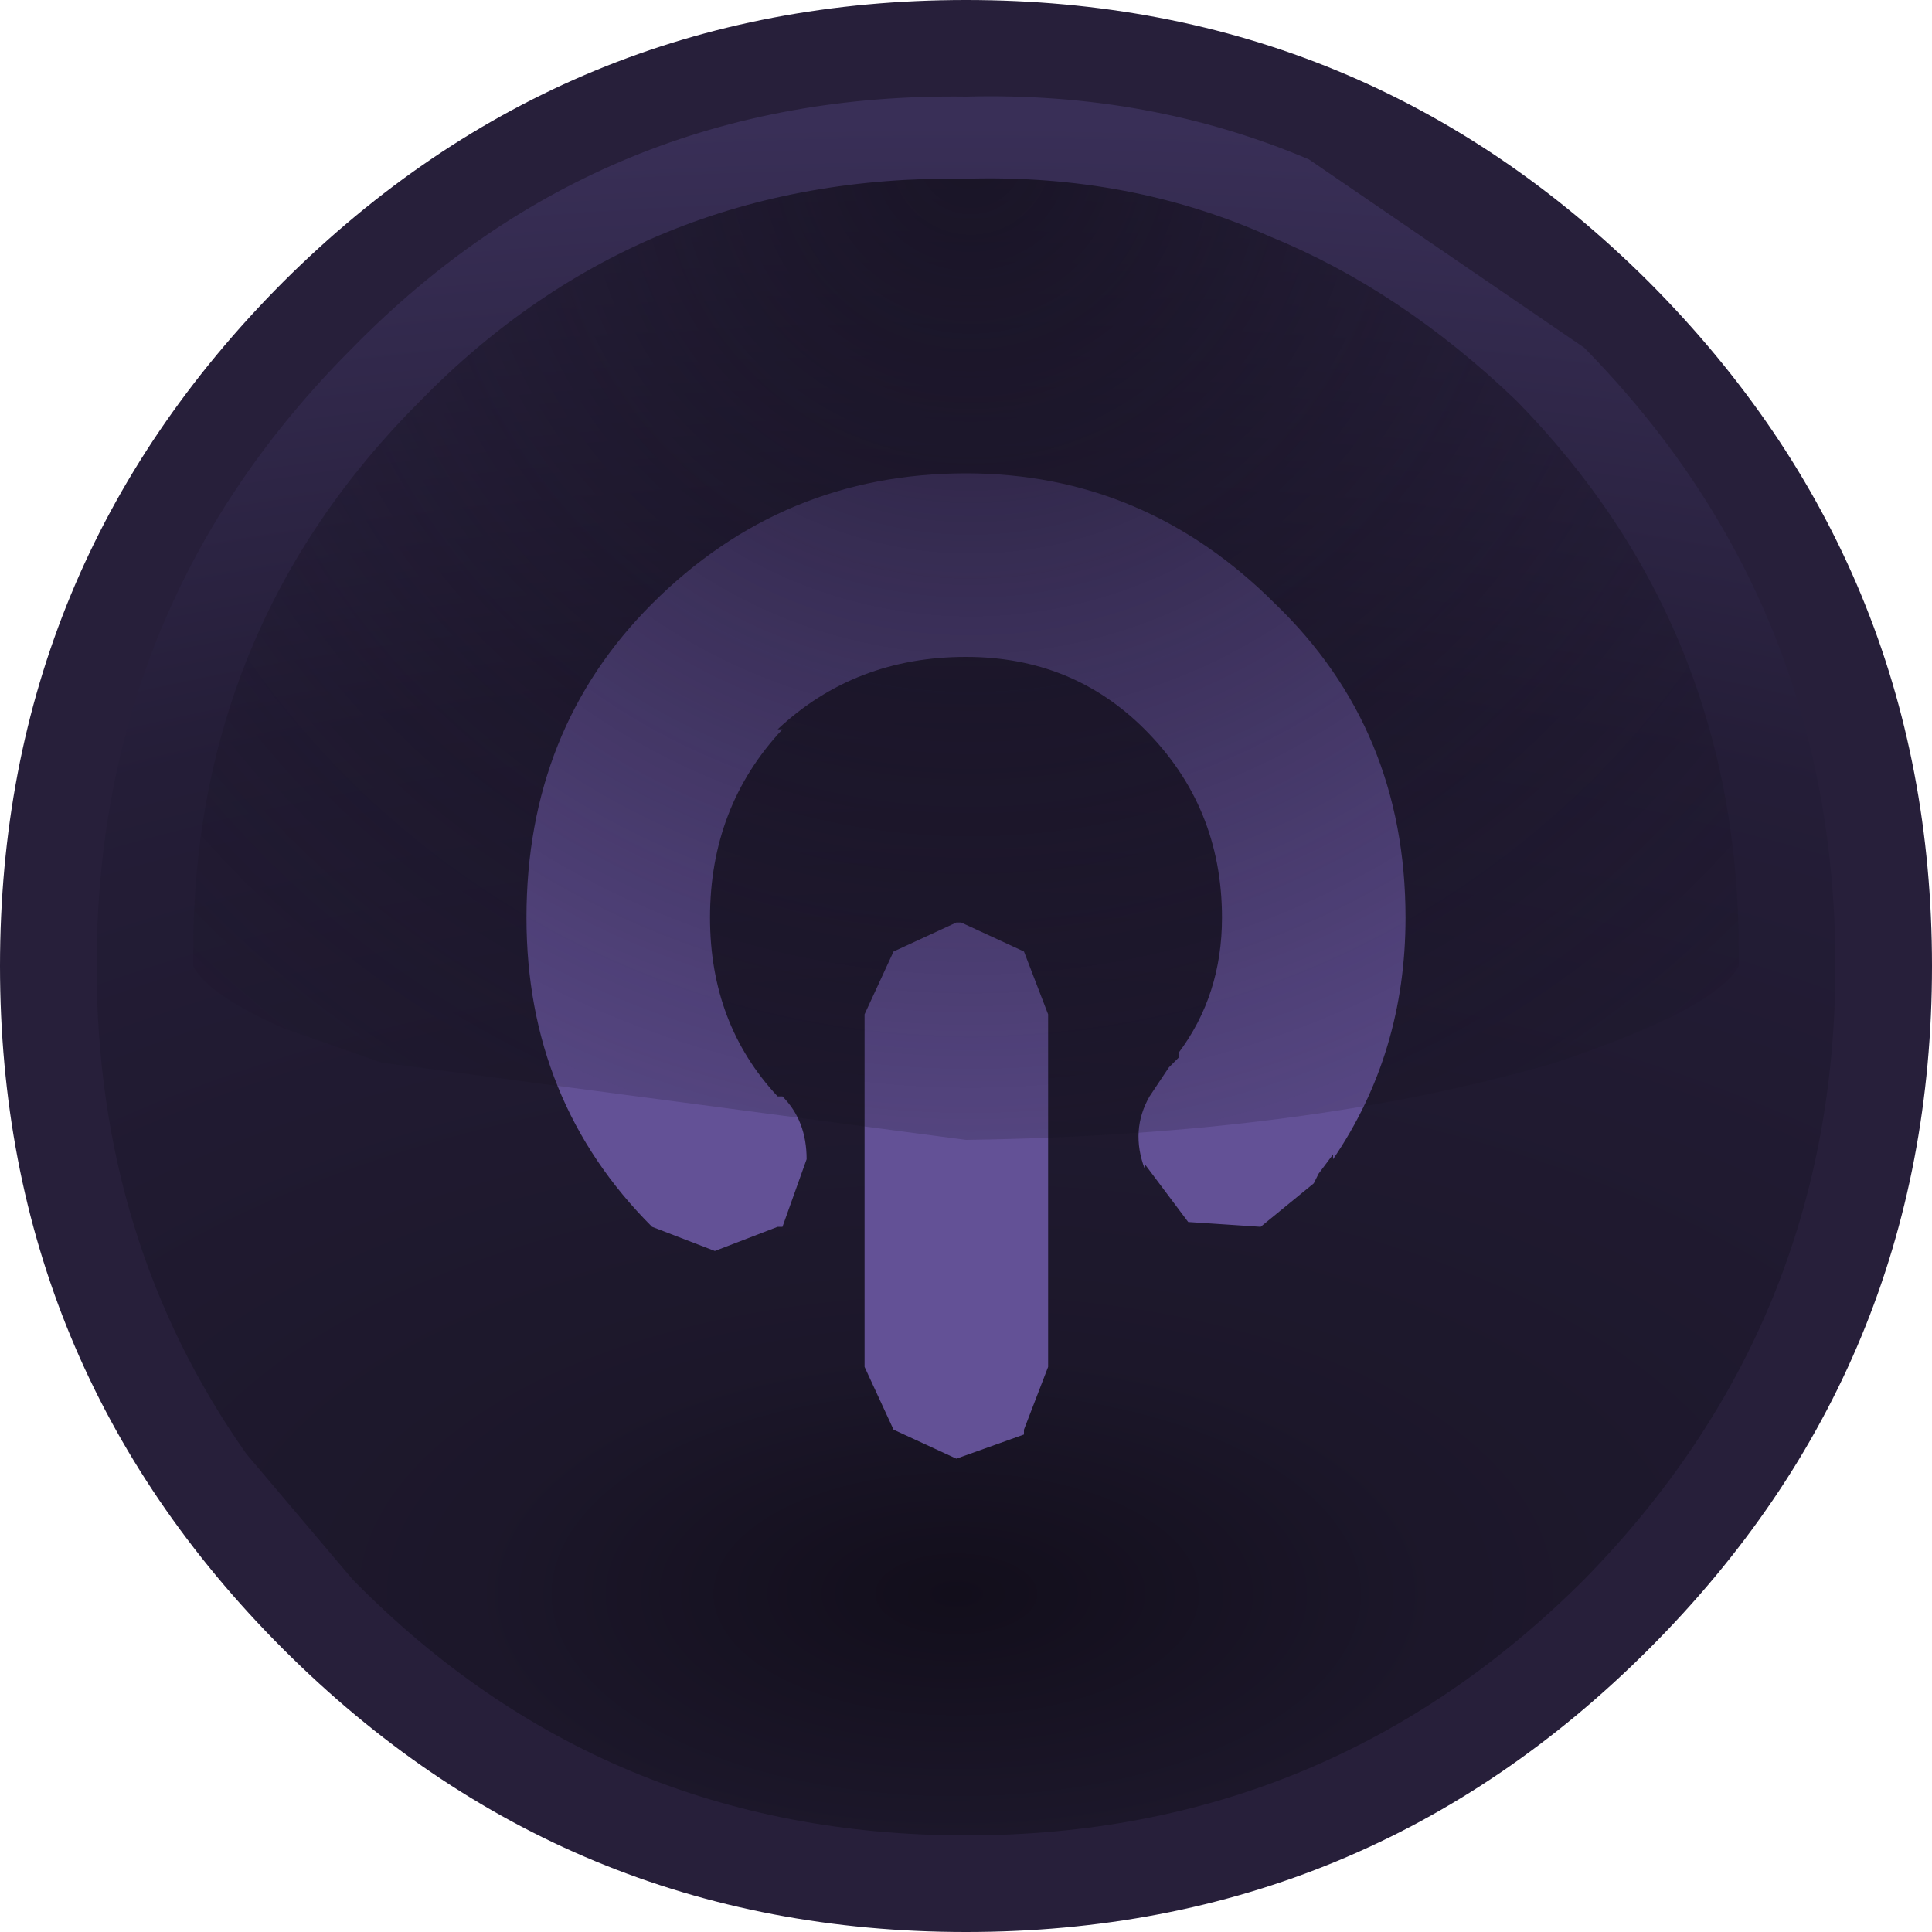
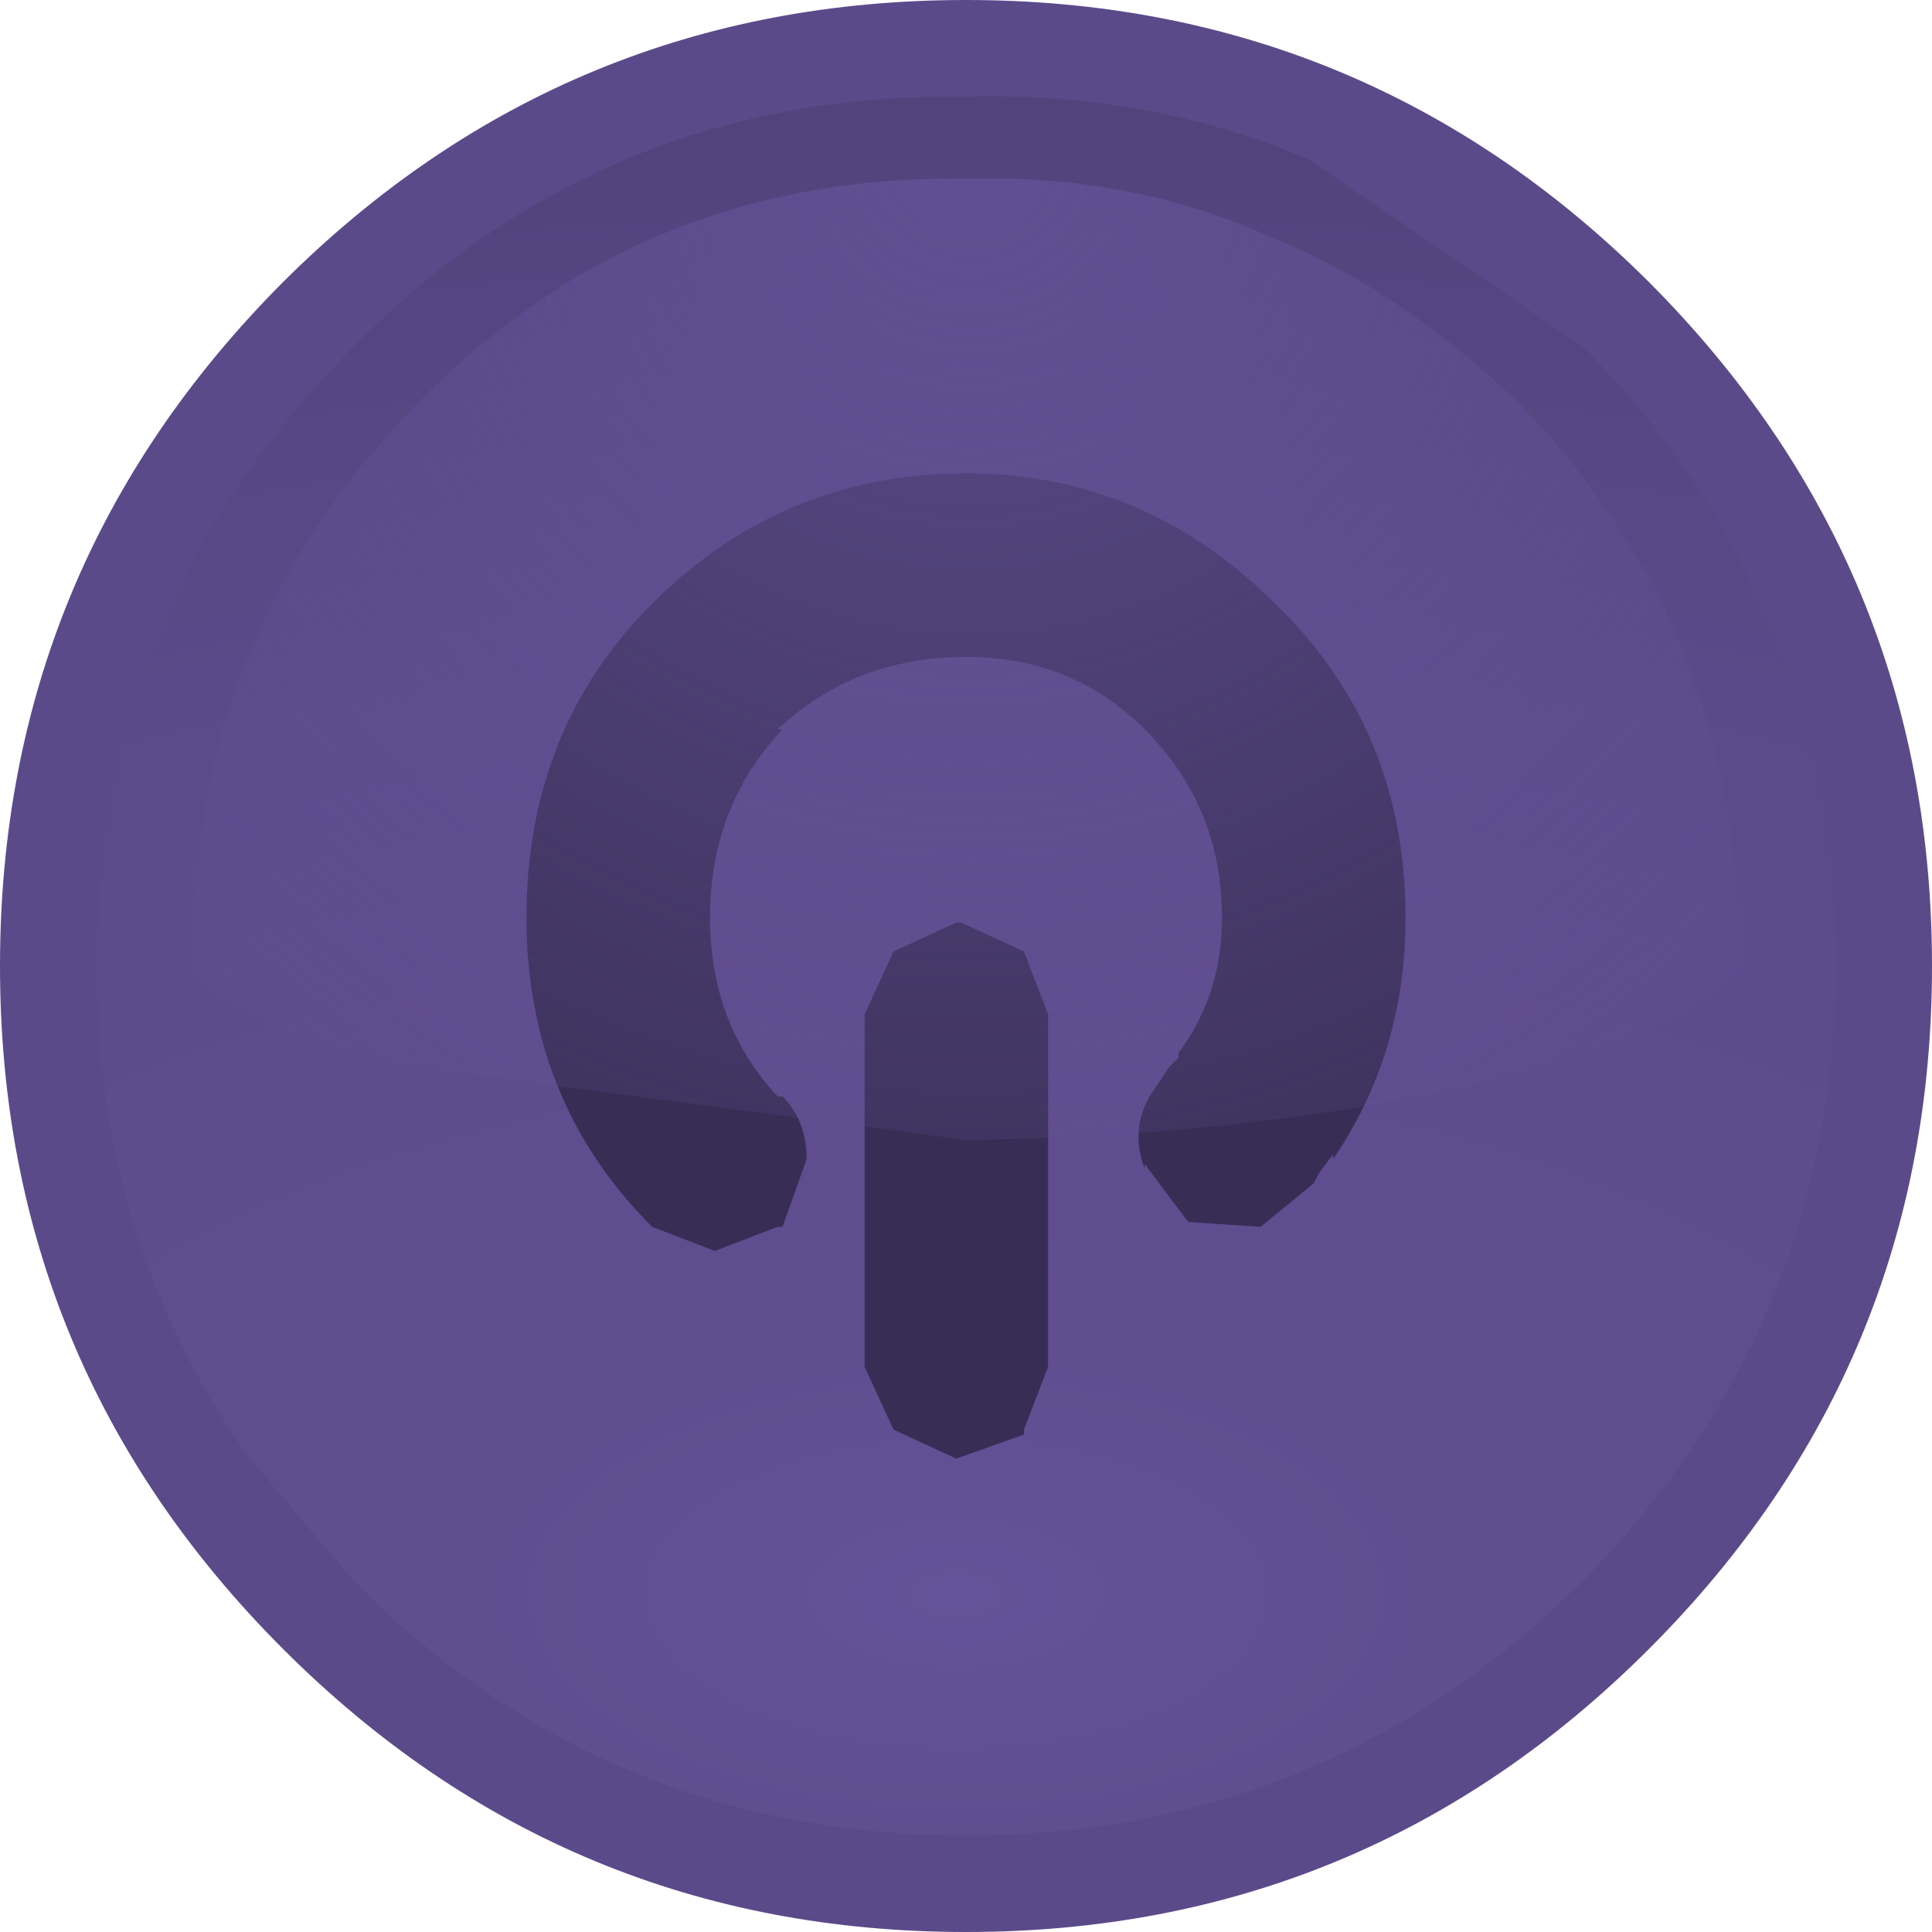
<svg xmlns="http://www.w3.org/2000/svg" viewBox="-10 -10 20 20" width="20" height="20">
  <g transform="matrix(0.2,0,0,0.2,0,0)">
-     <path d="M35.35 -35.4Q50 -20.7 50 0Q50 20.7 35.35 35.35Q20.7 50 0 50Q-20.7 50 -35.35 35.35Q-50 20.7 -50 0Q-50 -20.7 -35.35 -35.4Q-20.7 -50 0 -50Q20.7 -50 35.35 -35.4Z" fill="hsl(256 30% 17.6%)" fill-rule="evenodd" />
+     <path d="M35.35 -35.4Q50 -20.7 50 0Q50 20.7 35.35 35.35Q20.7 50 0 50Q-20.7 50 -35.35 35.35Q-50 20.7 -50 0Q-50 -20.7 -35.35 -35.4Q-20.7 -50 0 -50Q20.7 -50 35.35 -35.4Z" fill="hsl(256 30% 41.5%)" fill-rule="evenodd" />
  </g>
  <g transform="matrix(1,0,0,1,0,0)">
    <defs>
      <radialGradient id="g1" gradientUnits="userSpaceOnUse" cx="0" cy="0" r="16384" spreadMethod="pad" gradientTransform="matrix(0.00186,0,0,0.00093,-0.1,6.5)">
-         <stop offset="0" stop-color="hsl(256 30% 8%)" />
-         <stop offset="0.165" stop-color="hsl(256 30% 12.8%)" />
-         <stop offset="0.62" stop-color="hsl(256 30% 16.5%)" />
-         <stop offset="1" stop-color="hsl(256 30% 26.1%)" />
+         <stop offset="0" stop-color="hsl(256 30% 46%)" />
+         <stop offset="0.165" stop-color="hsl(256 30% 43.7%)" />
+         <stop offset="0.62" stop-color="hsl(256 30% 42%)" />
+         <stop offset="1" stop-color="hsl(256 30% 37.5%)" />
      </radialGradient>
      <radialGradient id="g2" gradientUnits="userSpaceOnUse" cx="0" cy="0" r="16384" spreadMethod="pad" gradientTransform="matrix(0.00081,0,0,0.00081,0.05,-8.4)">
-         <stop offset="0" stop-color="hsl(256 30% 8%)" stop-opacity="0.8" />
-         <stop offset="1" stop-color="hsl(256 30% 8%)" stop-opacity="0" />
+         <stop offset="0" stop-color="hsl(256 30% 46%)" stop-opacity="0.8" />
+         <stop offset="1" stop-color="hsl(256 30% 46%)" stop-opacity="0" />
      </radialGradient>
    </defs>
    <path d="M-6.35 -6.4Q-3.75 -9.05 0 -9Q1.9 -9.05 3.55 -8.35L6.4 -6.4Q9 -3.75 9 0Q9 3.7 6.4 6.35Q3.75 9 0 9Q-3.75 9 -6.35 6.35L-7.45 5.05Q-9 2.85 -9 0Q-9 -3.75 -6.35 -6.4Z" fill="url(#g1)" fill-rule="evenodd" />
-     <path d="M0 -3.2Q-1.15 -3.2 -1.95 -2.45L-1.9 -2.45Q-2.65 -1.65 -2.65 -0.5Q-2.65 0.6 -1.95 1.35L-1.9 1.35Q-1.65 1.6 -1.65 2L-1.9 2.7L-1.95 2.7L-2.6 2.95L-3.25 2.7Q-4.55 1.4 -4.55 -0.5Q-4.55 -2.45 -3.25 -3.75Q-1.9 -5.1 0 -5.1Q1.85 -5.1 3.2 -3.75Q4.55 -2.45 4.55 -0.5Q4.55 0.9 3.8 2L3.8 1.95L3.65 2.15L3.6 2.25L3.05 2.7L2.3 2.65L1.85 2.05L1.85 2.1Q1.7 1.7 1.9 1.35L2.1 1.05L2.2 0.95L2.2 0.9Q2.65 0.3 2.65 -0.5Q2.65 -1.65 1.85 -2.45Q1.1 -3.2 0 -3.2ZM-0.05 -0.45L0.6 -0.15L0.85 0.5L0.85 4.15L0.6 4.8L0.6 4.85L-0.1 5.1L-0.75 4.8L-1.05 4.15L-1.05 0.5L-0.75 -0.15L-0.1 -0.45L-0.05 -0.45Z" fill="hsl(256 30% 45.3%)" fill-rule="evenodd" />
+     <path d="M0 -3.2Q-1.15 -3.2 -1.95 -2.45L-1.9 -2.45Q-2.65 -1.65 -2.65 -0.5Q-2.65 0.6 -1.95 1.35L-1.9 1.35Q-1.65 1.6 -1.65 2L-1.9 2.7L-1.95 2.7L-2.6 2.95L-3.25 2.7Q-4.55 1.4 -4.55 -0.5Q-4.55 -2.45 -3.25 -3.75Q-1.9 -5.1 0 -5.1Q1.85 -5.1 3.2 -3.75Q4.55 -2.45 4.55 -0.5Q4.55 0.9 3.8 2L3.8 1.95L3.65 2.15L3.6 2.25L3.05 2.7L2.3 2.65L1.85 2.05L1.85 2.1Q1.7 1.7 1.9 1.35L2.1 1.05L2.2 0.95L2.2 0.9Q2.65 0.3 2.65 -0.5Q2.65 -1.65 1.85 -2.45Q1.1 -3.2 0 -3.2ZM-0.05 -0.45L0.6 -0.15L0.85 0.5L0.85 4.15L0.6 4.8L0.6 4.85L-0.1 5.1L-0.75 4.8L-1.05 4.15L-1.05 0.5L-0.75 -0.15L-0.1 -0.45L-0.05 -0.45Z" fill="hsl(256 30% 25.6%)" fill-rule="evenodd" />
    <path d="M3.15 -7.55Q4.5 -7 5.7 -5.85Q8 -3.5 8 -0.15L8 0Q7.75 0.45 6.1 1Q3.55 1.75 0 1.8L-6.05 1L-7.05 0.65Q-7.85 0.3 -8 0L-8 -0.15Q-8 -3.5 -5.65 -5.85Q-3.35 -8.2 0 -8.15Q1.7 -8.2 3.15 -7.55Z" fill="url(#g2)" fill-rule="evenodd" />
  </g>
</svg>
